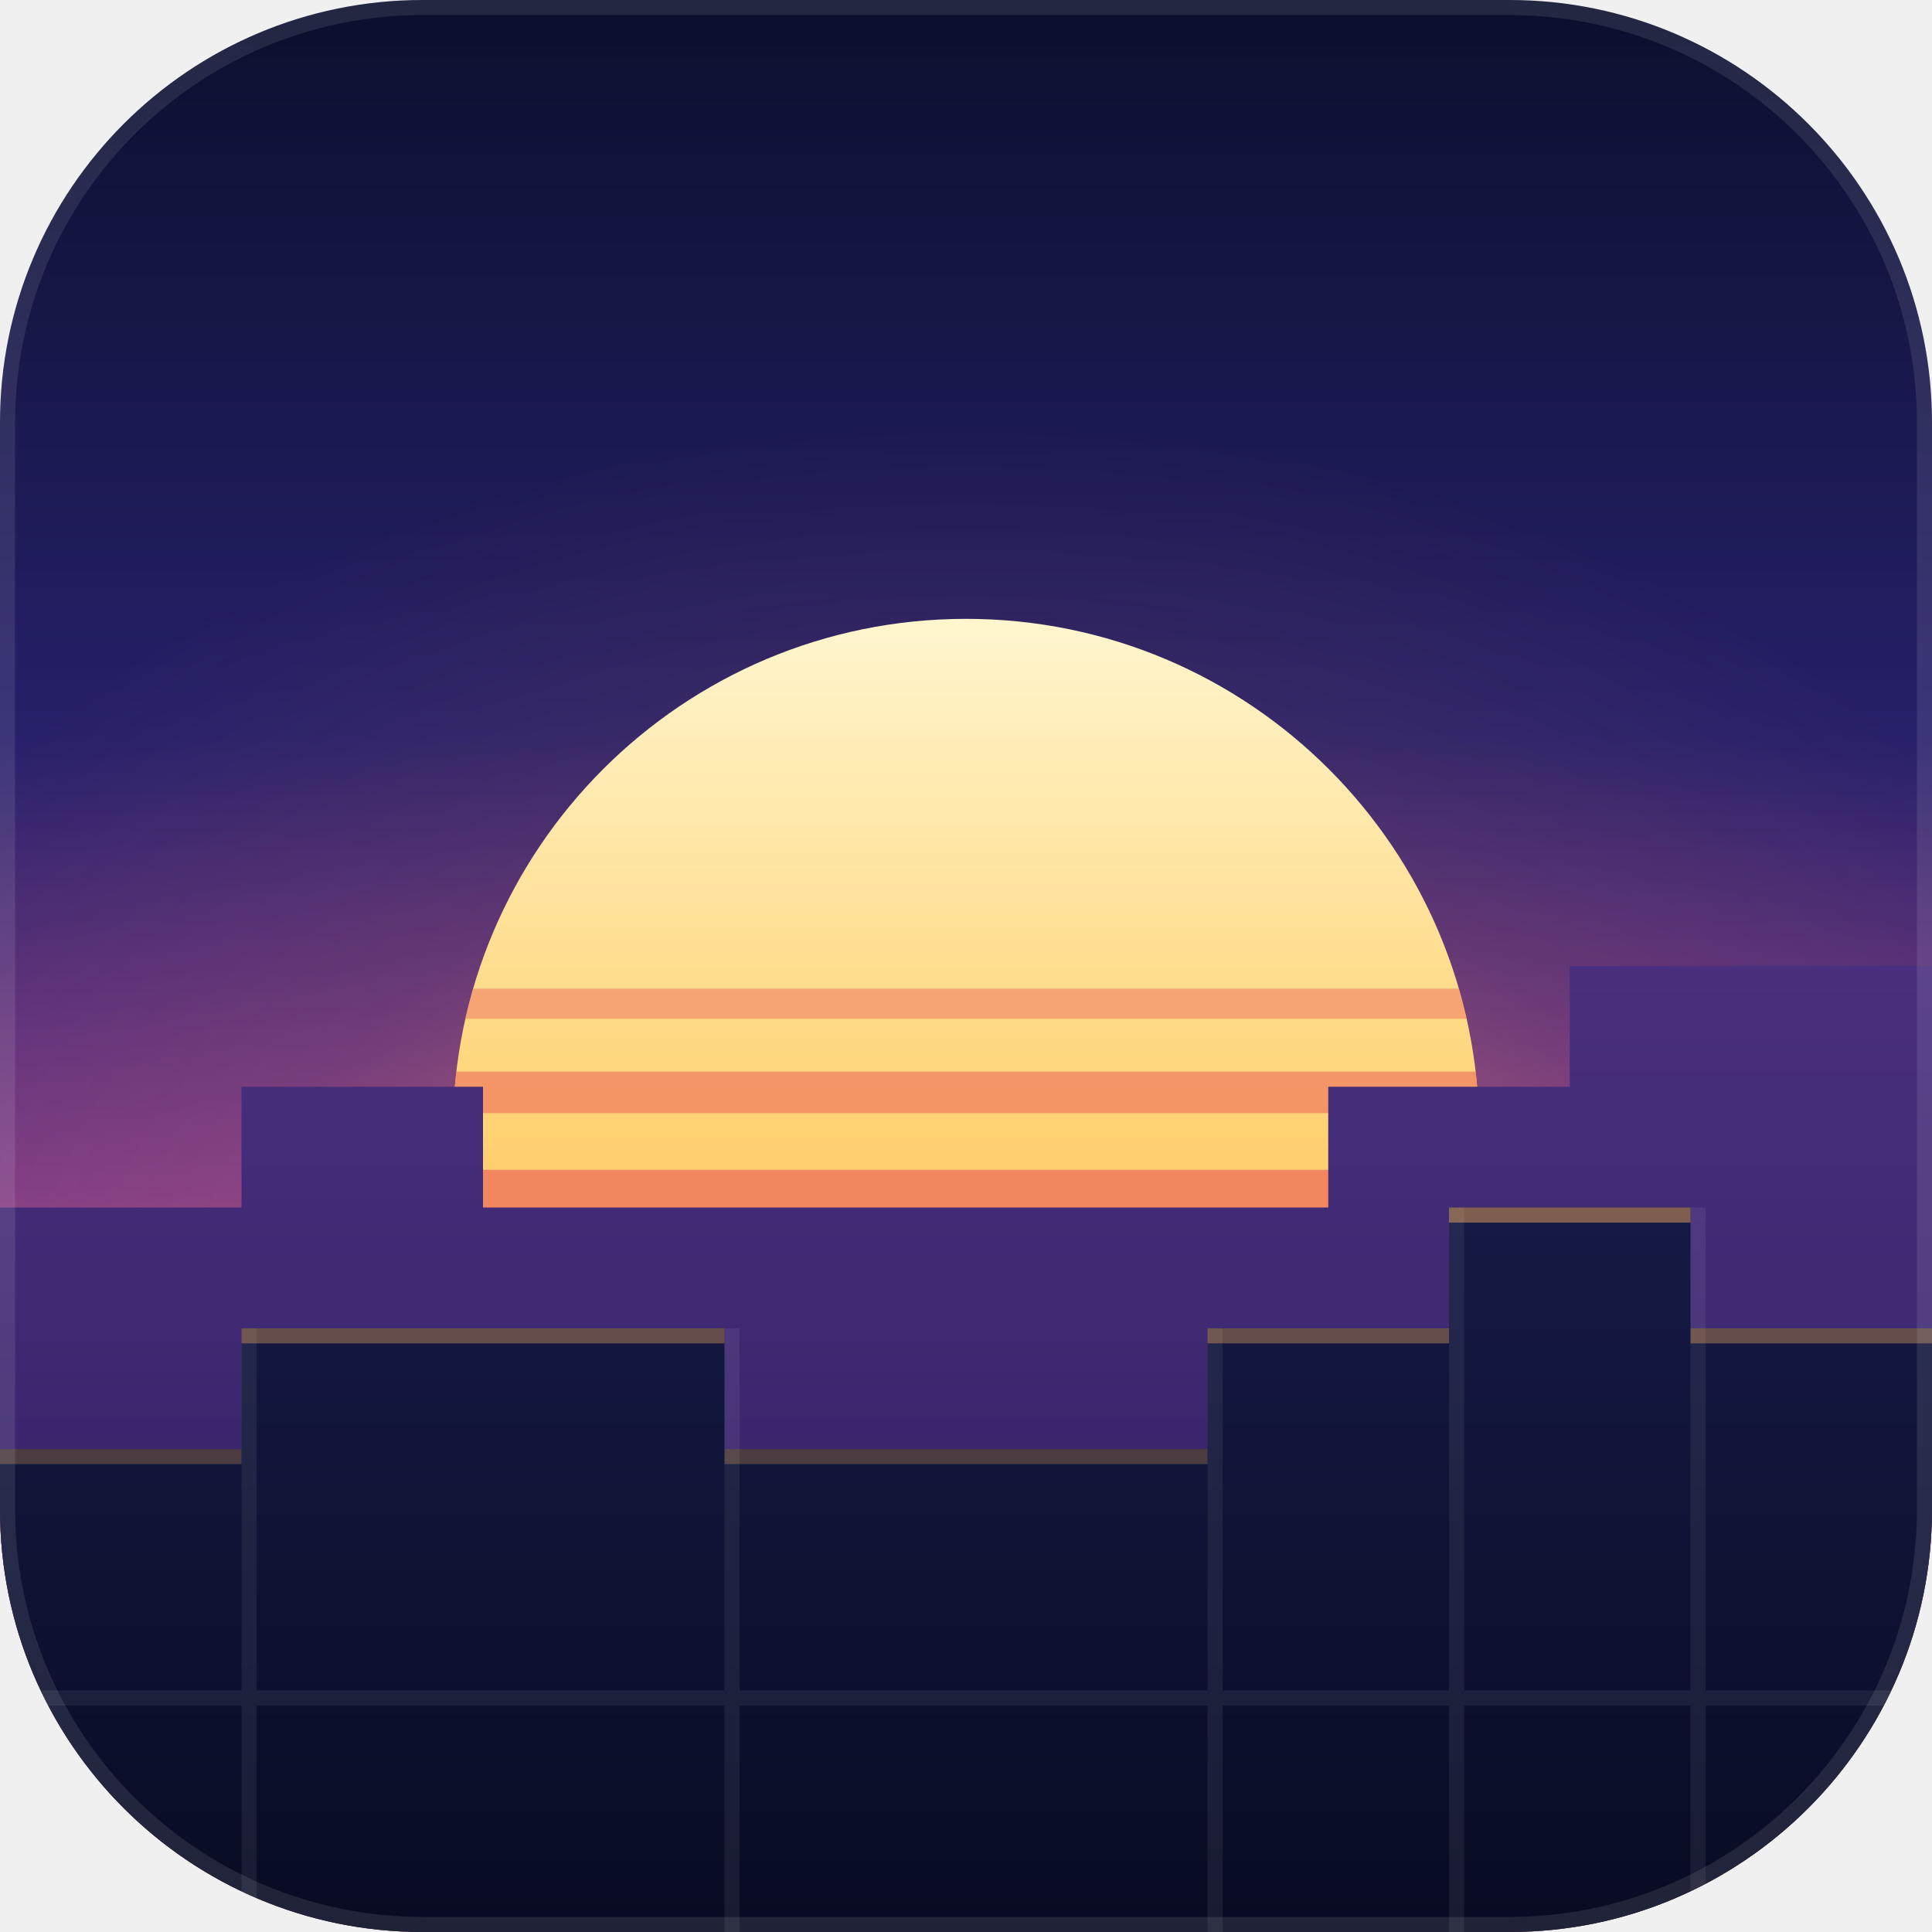
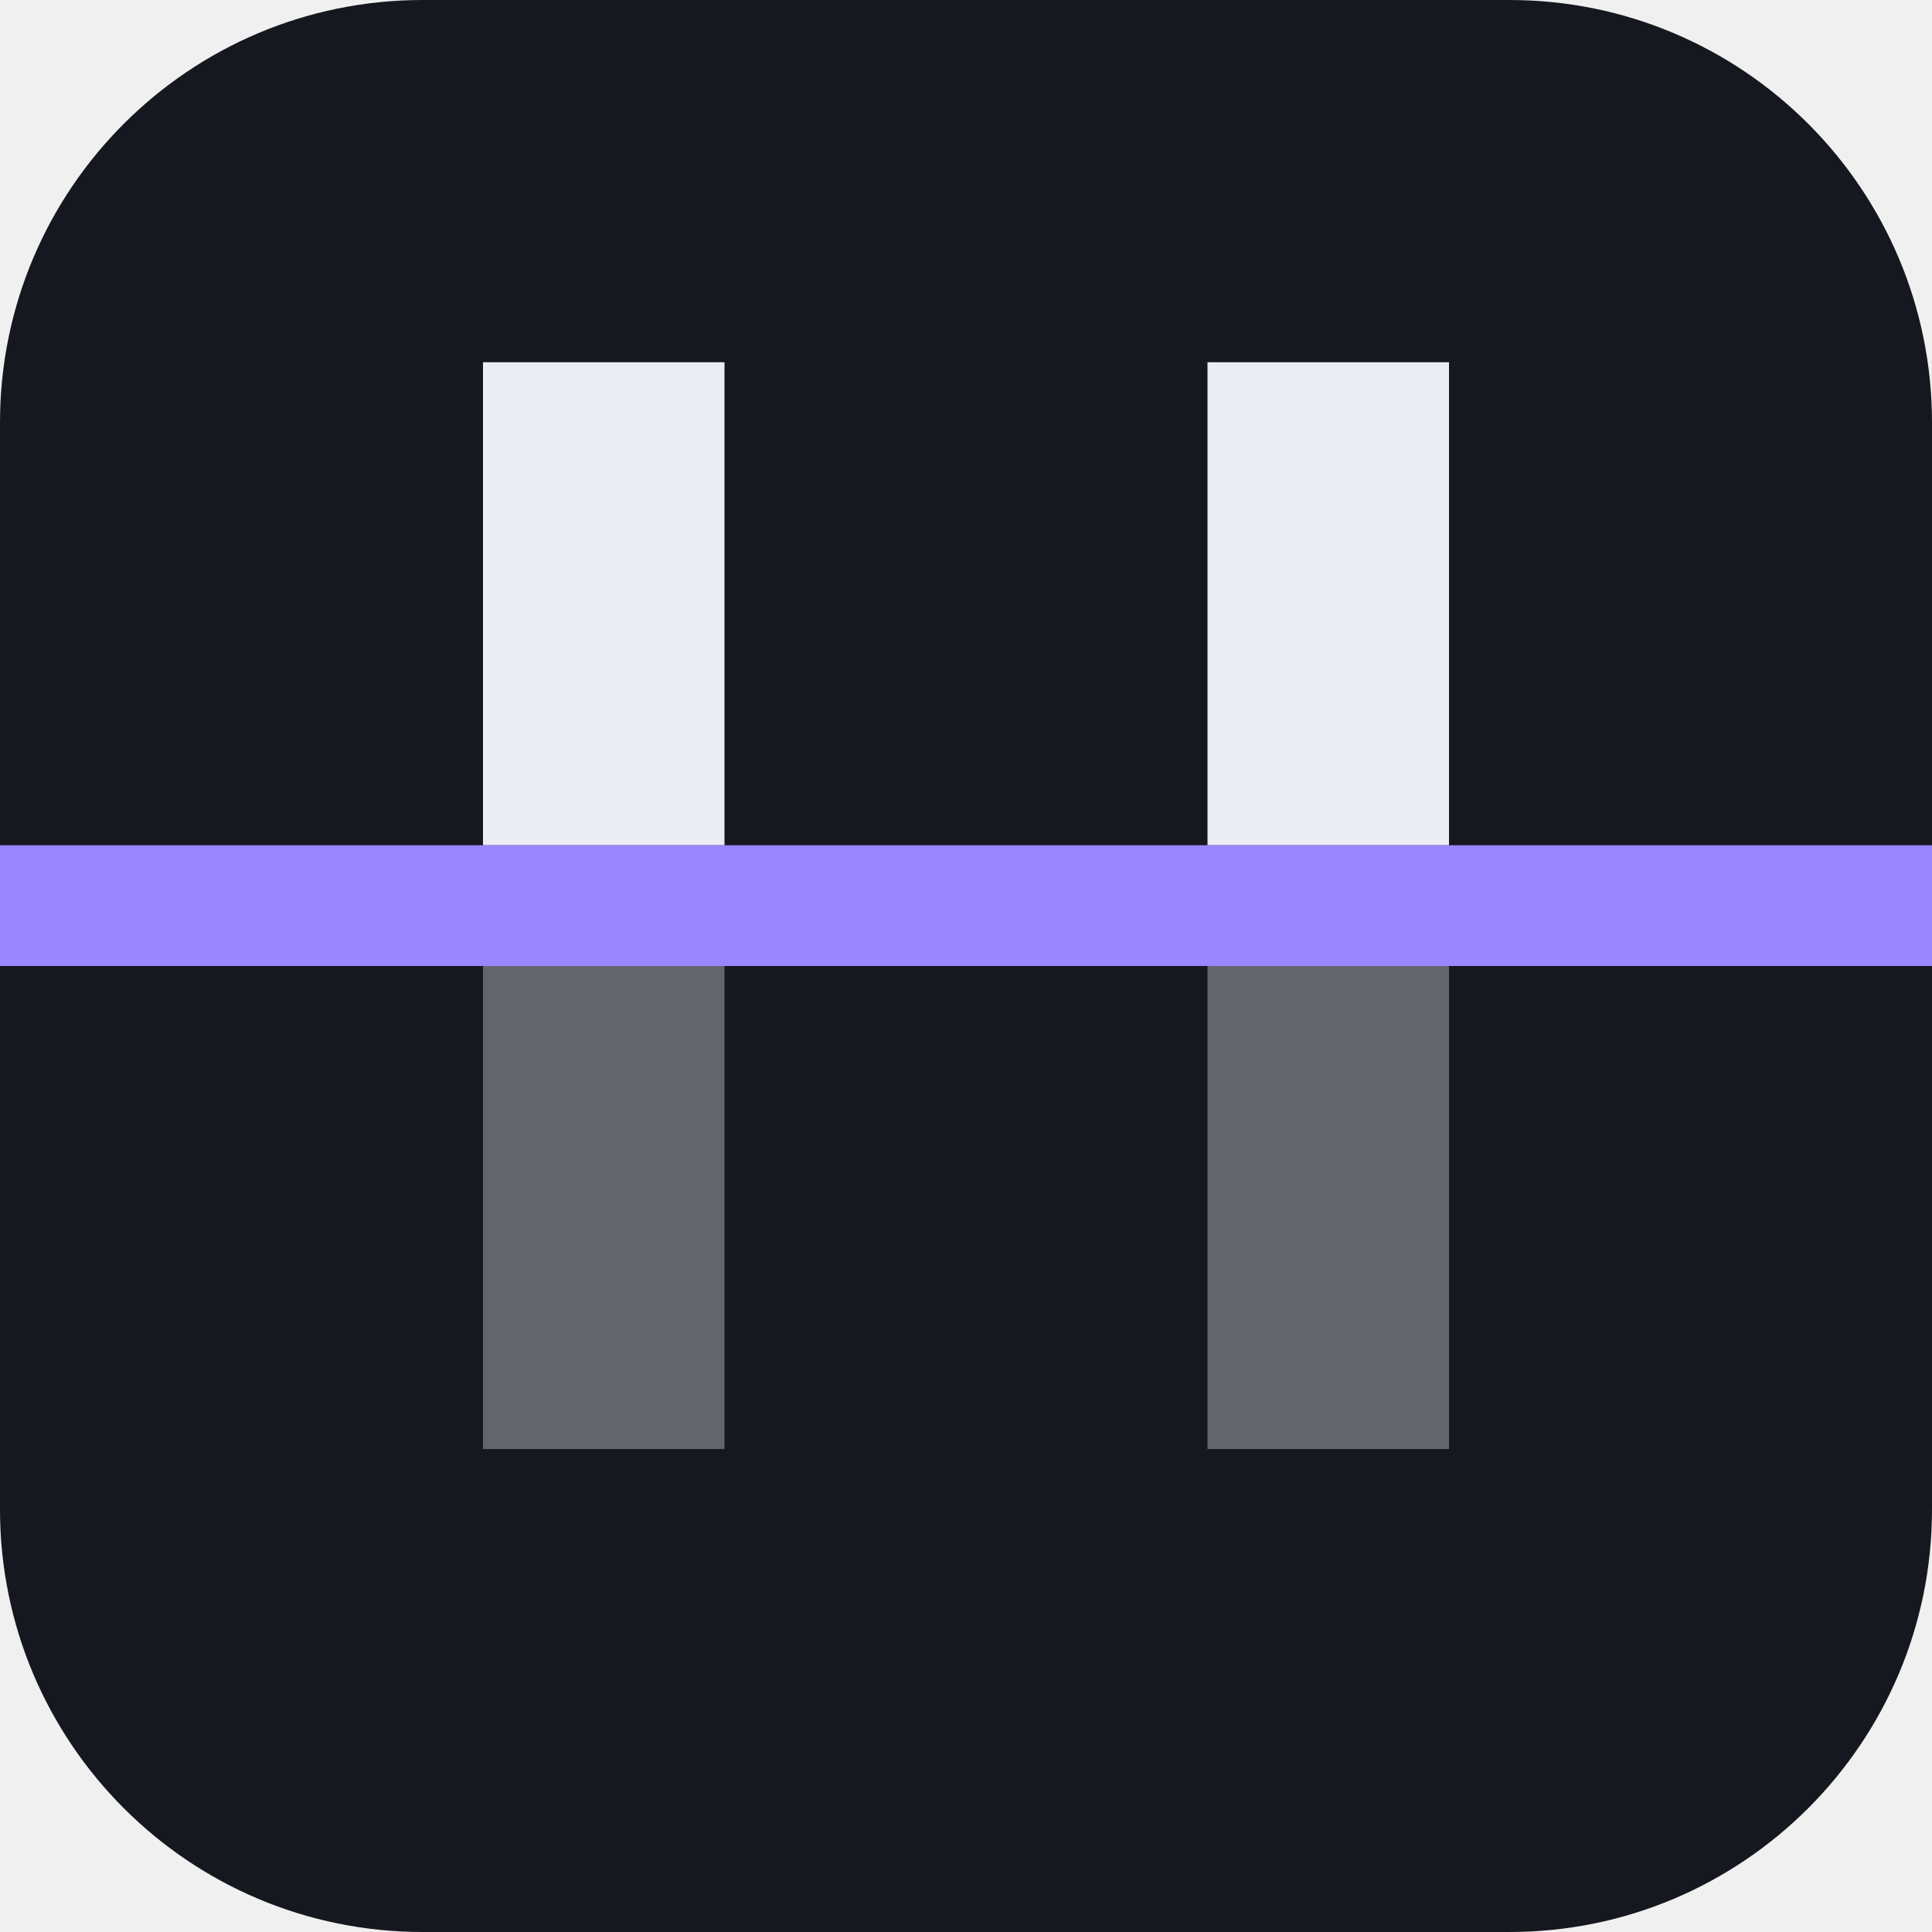
- <svg xmlns="http://www.w3.org/2000/svg" viewBox="0 0 512 512" width="512" height="512">
-   <defs>
-     <linearGradient id="sky" x1="0" y1="0" x2="0" y2="1">
-       <stop offset="0" stop-color="#0A0F2C" />
-       <stop offset="0.38" stop-color="#26206A" />
-       <stop offset="0.62" stop-color="#7C3A88" />
-       <stop offset="0.78" stop-color="#EE6E5A" />
-       <stop offset="0.9" stop-color="#FFB25E" />
-     </linearGradient>
-     <linearGradient id="sun" x1="0" y1="0" x2="0" y2="1">
-       <stop offset="0" stop-color="#FFF6CF" />
-       <stop offset="0.5" stop-color="#FFD272" />
-       <stop offset="1" stop-color="#FF9A44" />
-     </linearGradient>
-     <radialGradient id="glow" cx="0.5" cy="0.6" r="0.55">
-       <stop offset="0" stop-color="#FFC874" stop-opacity="0.6" />
-       <stop offset="0.6" stop-color="#FF8A5C" stop-opacity="0.12" />
-       <stop offset="1" stop-color="#FF8A5C" stop-opacity="0" />
-     </radialGradient>
-     <linearGradient id="far" x1="0" y1="0" x2="0" y2="1">
-       <stop offset="0" stop-color="#4A2F7E" />
-       <stop offset="1" stop-color="#2B1F5E" />
-     </linearGradient>
-     <linearGradient id="near" x1="0" y1="0" x2="0" y2="1">
-       <stop offset="0" stop-color="#151A45" />
-       <stop offset="1" stop-color="#080B22" />
-     </linearGradient>
-     <clipPath id="tile">
-       <rect width="512" height="512" rx="112" />
-     </clipPath>
-     <clipPath id="sunCut">
-       <rect x="0" y="0" width="512" height="352" />
-     </clipPath>
-     <clipPath id="sunDisc">
-       <circle cx="256" cy="300" r="136" />
-     </clipPath>
-   </defs>
+ <svg xmlns="http://www.w3.org/2000/svg" viewBox="0 0 16 16">
+   <clipPath id="tile">
+     <rect width="16" height="16" rx="3.5" />
+   </clipPath>
  <g clip-path="url(#tile)">
-     <rect width="512" height="512" fill="url(#sky)" />
-     <ellipse cx="256" cy="320" rx="300" ry="230" fill="url(#glow)" />
-     <g clip-path="url(#sunCut)">
-       <circle cx="256" cy="300" r="136" fill="url(#sun)" />
-       <g clip-path="url(#sunDisc)">
-         <rect x="100" y="262" width="312" height="8" fill="#EE6E5A" opacity="0.5" />
-         <rect x="100" y="284" width="312" height="11" fill="#EE6E5A" opacity="0.62" />
-         <rect x="100" y="310" width="312" height="14" fill="#EE6E5A" opacity="0.74" />
-       </g>
+     <rect width="16" height="16" fill="#16181f" />
+     <g fill="#ecedf3">
+       <rect x="4" y="3" width="2" height="4" />
+       <rect x="10" y="3" width="2" height="4" />
    </g>
-     <path fill="url(#far)" d="M0 320H64V288H128V320H352V288H416V256H512V512H0Z" />
-     <path fill="url(#near)" d="M0 384H64V352H192V384H320V352H384V320H448V352H512V512H0Z" />
-     <g fill="#FFFFFF" opacity="0.07">
-       <rect x="64" y="352" width="4" height="160" />
-       <rect x="192" y="352" width="4" height="160" />
-       <rect x="320" y="352" width="4" height="160" />
-       <rect x="384" y="320" width="4" height="192" />
-       <rect x="448" y="320" width="4" height="192" />
-       <rect x="0" y="448" width="512" height="4" />
+     <g fill="#ecedf3" opacity=".36">
+       <rect x="4" y="8" width="2" height="4" />
+       <rect x="10" y="8" width="2" height="4" />
    </g>
-     <rect x="0" y="384" width="64" height="4" fill="#FFB25E" opacity="0.25" />
-     <rect x="64" y="352" width="128" height="4" fill="#FFB25E" opacity="0.35" />
-     <rect x="192" y="384" width="128" height="4" fill="#FFB25E" opacity="0.25" />
-     <rect x="320" y="352" width="64" height="4" fill="#FFB25E" opacity="0.35" />
-     <rect x="384" y="320" width="64" height="4" fill="#FFB25E" opacity="0.45" />
-     <rect x="448" y="352" width="64" height="4" fill="#FFB25E" opacity="0.35" />
+     <rect y="7" width="16" height="1" fill="#9a86ff" />
  </g>
-   <rect x="2" y="2" width="508" height="508" rx="110" fill="none" stroke="#FFFFFF" stroke-opacity="0.1" stroke-width="4" />
</svg>
